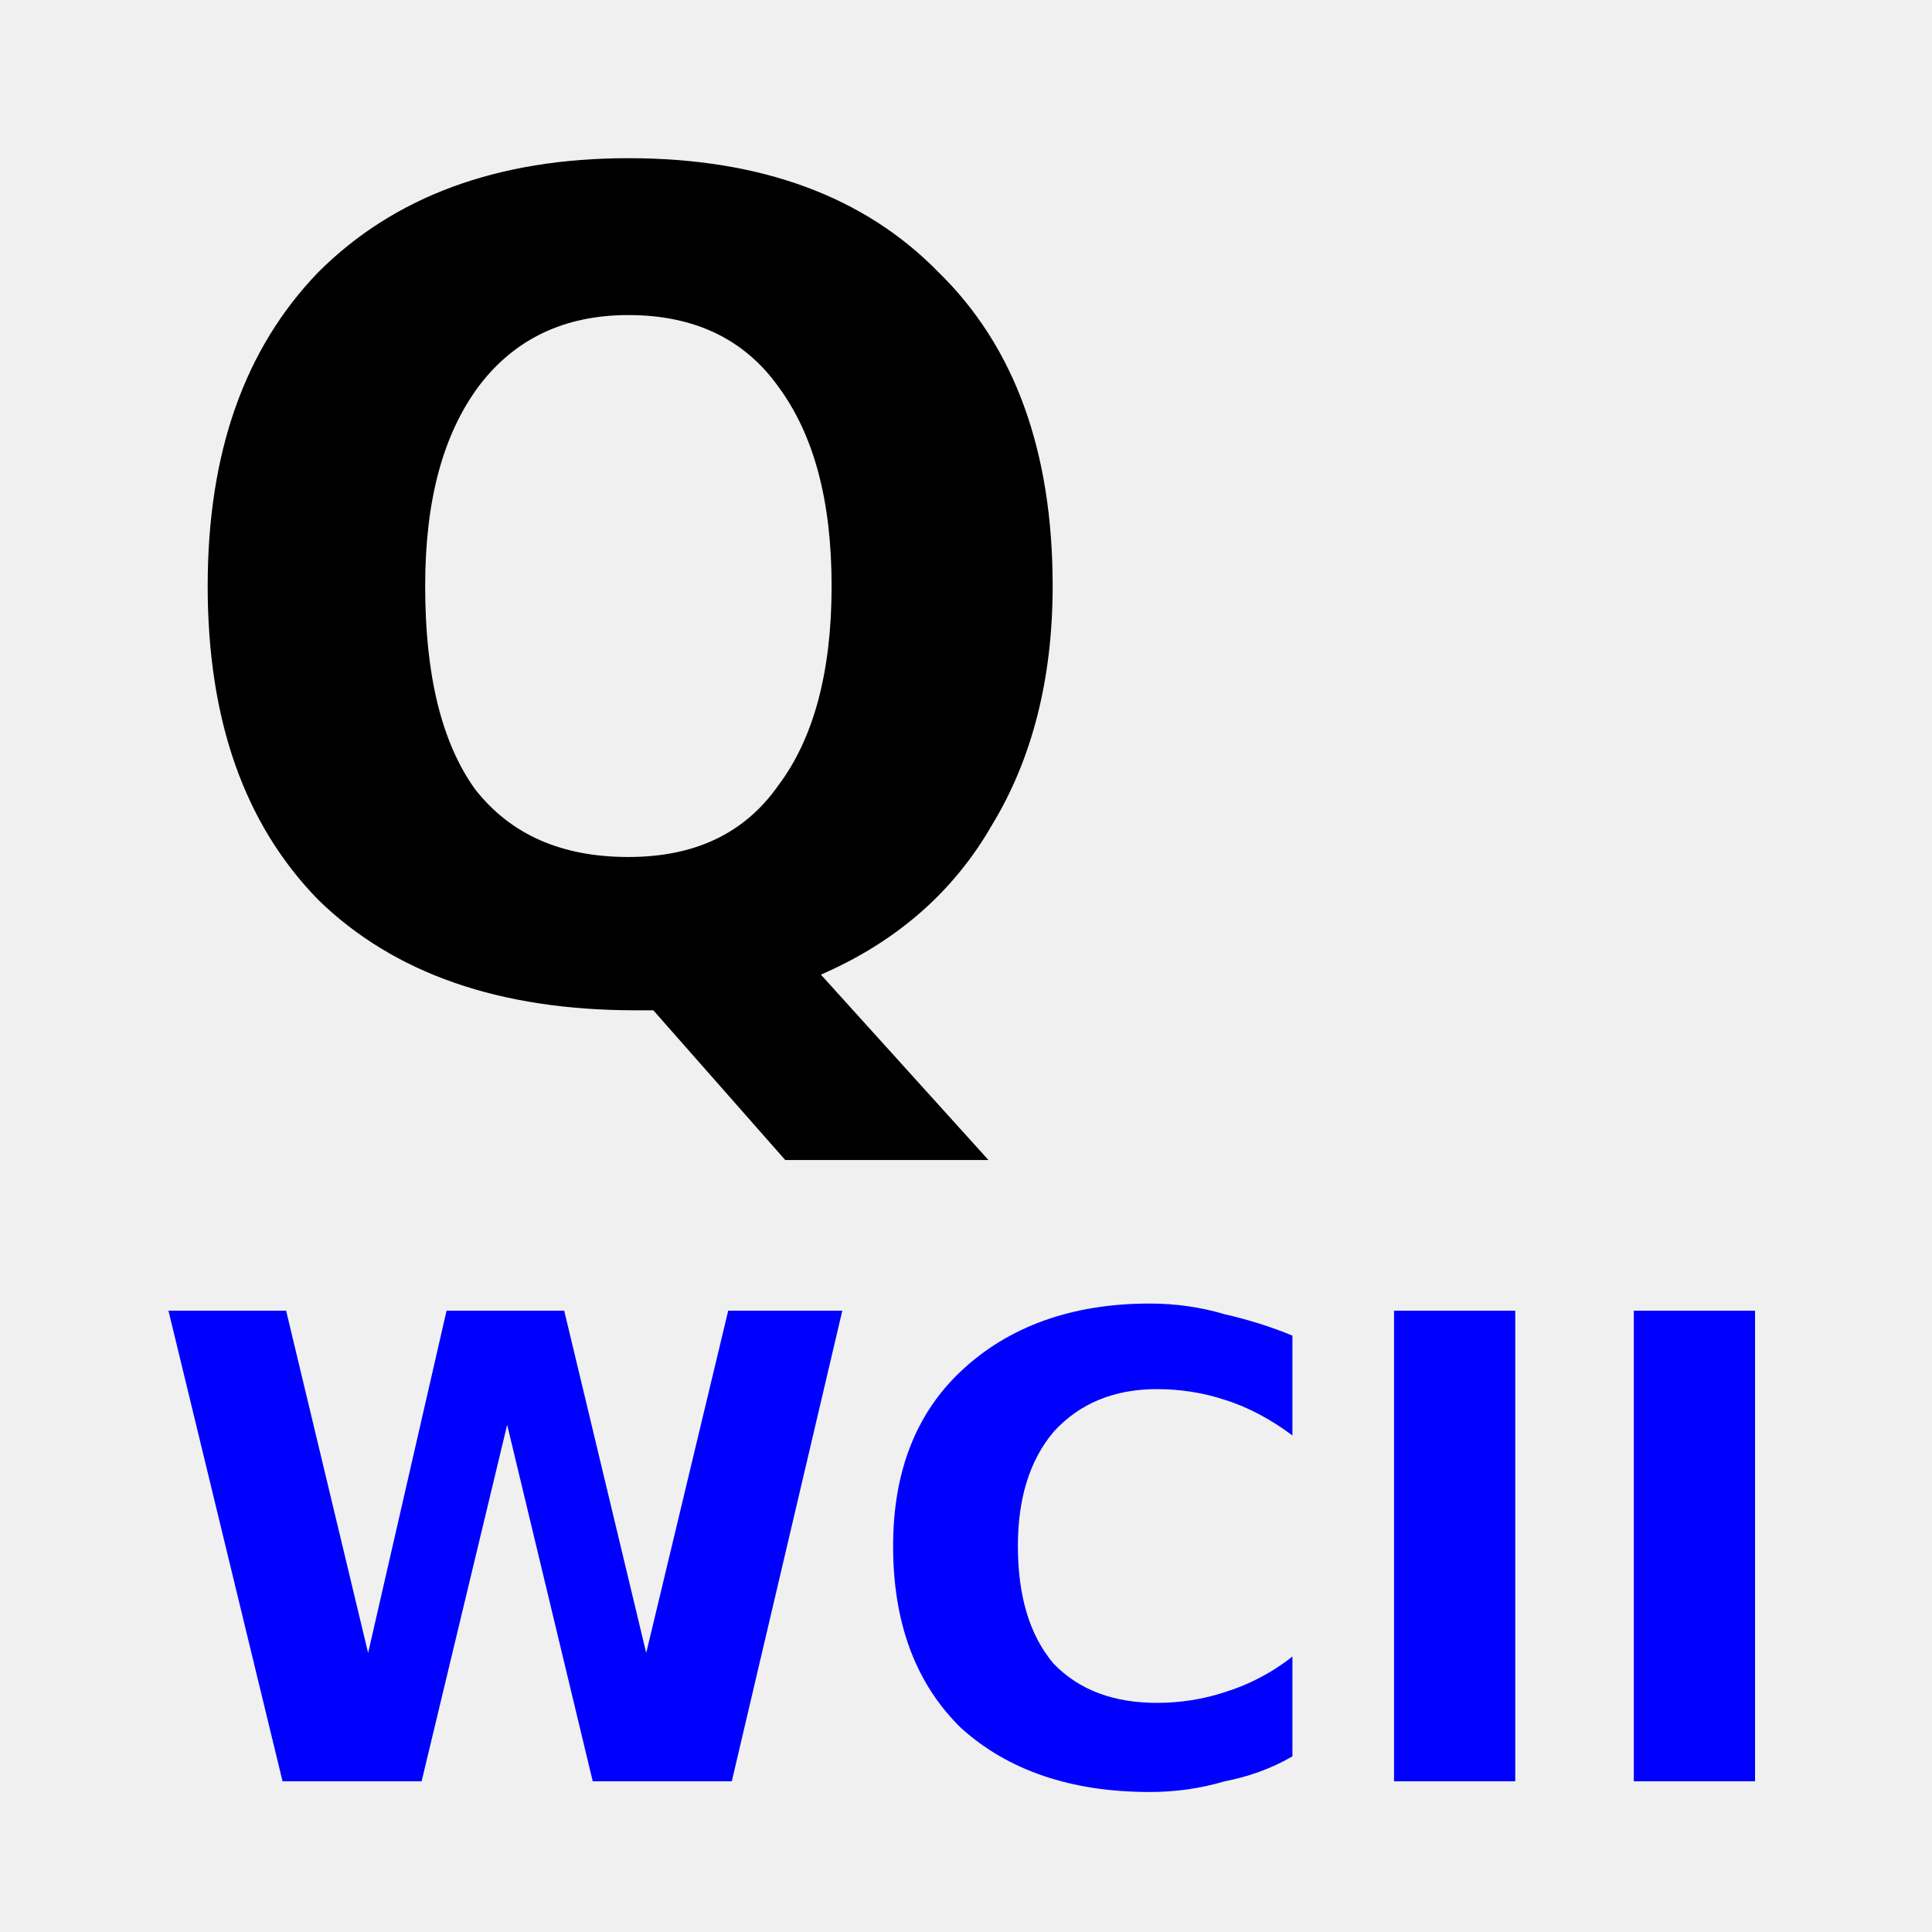
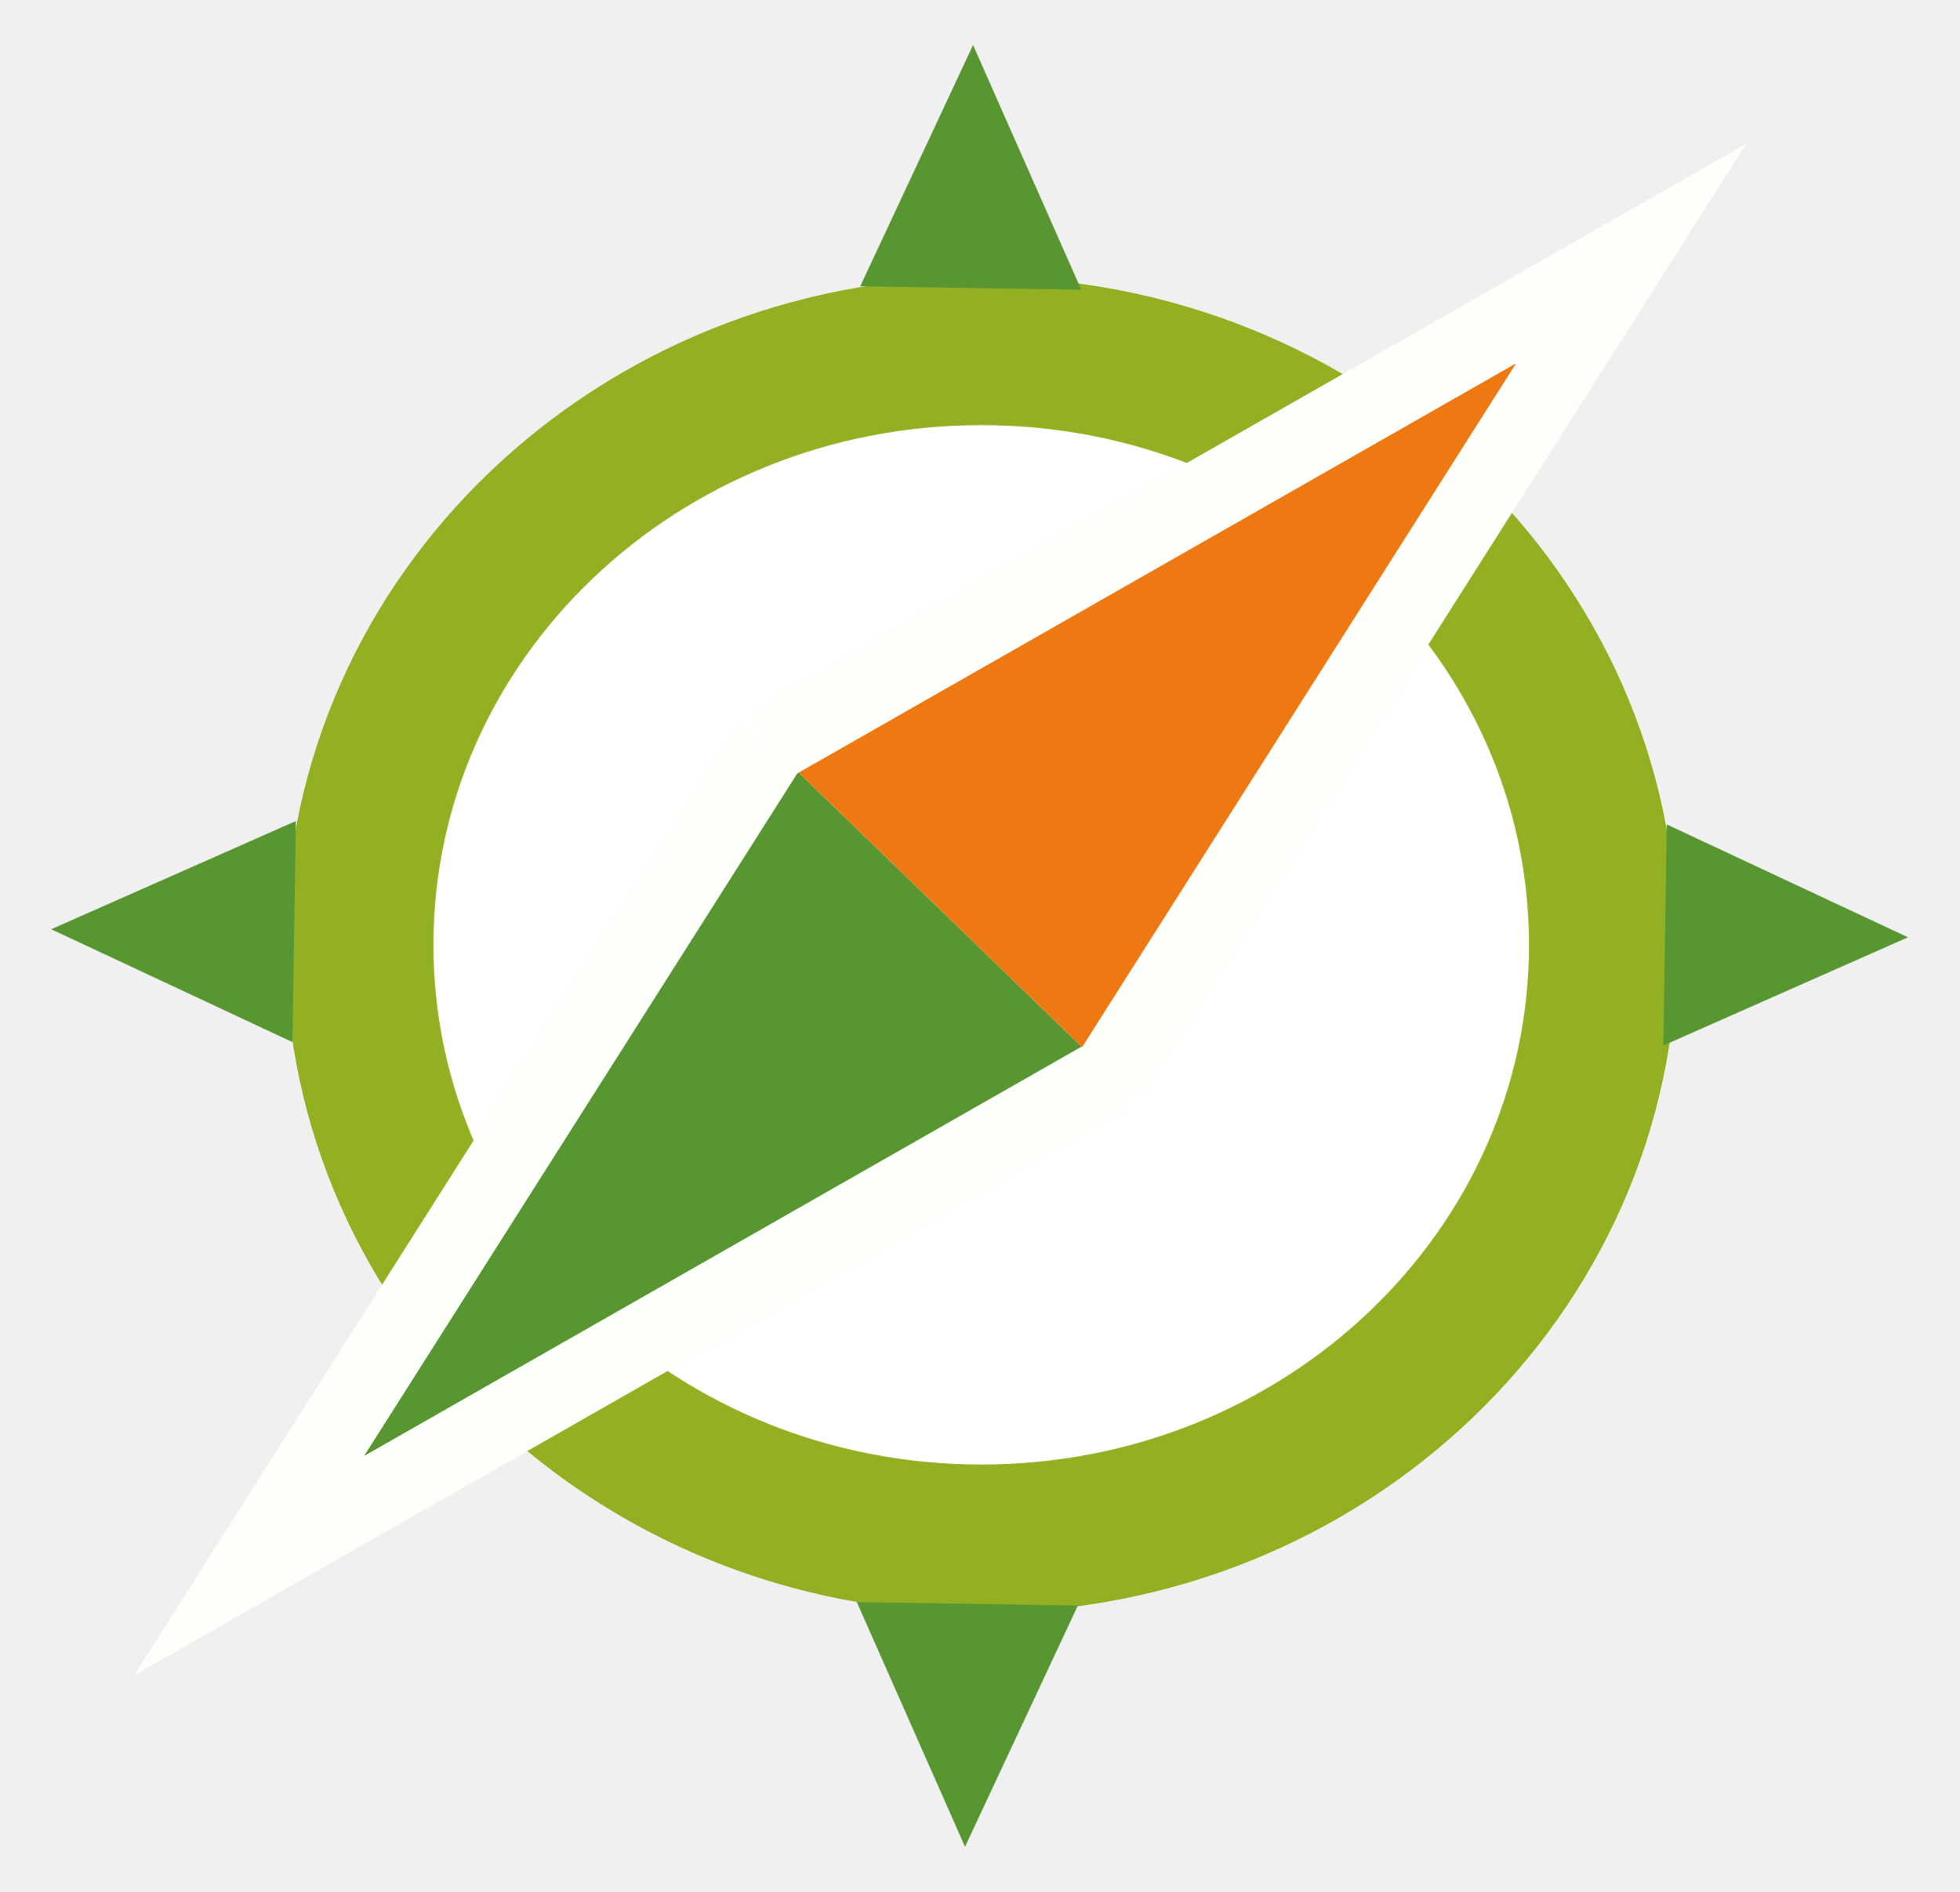
- <svg xmlns="http://www.w3.org/2000/svg" width="32" height="32" viewBox="0 0 8.467 8.467" version="1.1" id="svg8">
-   <defs id="defs2" />
-   <g id="layer1" transform="translate(0,-288.5333)">
-     <text xml:space="preserve" style="font-style:normal;font-variant:normal;font-weight:normal;font-stretch:normal;font-size:3.307px;line-height:6.615px;font-family:Monospace;-inkscape-font-specification:Monospace;text-align:start;letter-spacing:0px;word-spacing:0px;text-anchor:start;fill:#000000;fill-opacity:1;stroke:none;stroke-width:0.265px;stroke-linecap:butt;stroke-linejoin:miter;stroke-opacity:1" x="0.661" y="296.339" id="text4235">
-       <tspan id="tspan4233" x="0.661" y="296.339" style="font-style:normal;font-variant:normal;font-weight:bold;font-stretch:normal;font-size:2.822px;font-family:'DejaVu Sans';-inkscape-font-specification:'DejaVu Sans Bold';text-align:start;text-anchor:start;fill:#0000ff;fill-opacity:1;stroke-width:0.265px">WCII</tspan>
-     </text>
-     <text xml:space="preserve" style="font-style:normal;font-variant:normal;font-weight:normal;font-stretch:normal;font-size:3.307px;line-height:6.615px;font-family:Monospace;-inkscape-font-specification:Monospace;text-align:start;letter-spacing:0px;word-spacing:0px;text-anchor:start;fill:#000000;fill-opacity:1;stroke:none;stroke-width:0.265px;stroke-linecap:butt;stroke-linejoin:miter;stroke-opacity:1" x="0.661" y="292.899" id="text4235-3">
-       <tspan id="tspan4233-6" x="0.661" y="292.899" style="font-style:normal;font-variant:normal;font-weight:bold;font-stretch:normal;font-size:4.939px;font-family:'DejaVu Sans';-inkscape-font-specification:'DejaVu Sans Bold';text-align:start;text-anchor:start;stroke-width:0.265px">Q</tspan>
-     </text>
+ <svg xmlns="http://www.w3.org/2000/svg" xmlns:ns1="http://www.openswatchbook.org/uri/2009/osb" xmlns:xlink="http://www.w3.org/1999/xlink" width="145" height="140" viewBox="0 0 38.365 37.042" version="1.1" id="svg8">
+   <defs id="defs2">
+     <linearGradient id="linearGradient6581" ns1:paint="solid">
+       <stop style="stop-color:#000000;stop-opacity:1;" offset="0" id="stop6579" />
+     </linearGradient>
+     <linearGradient id="linearGradient6575" ns1:paint="solid">
+       <stop style="stop-color:#000000;stop-opacity:1;" offset="0" id="stop6573" />
+     </linearGradient>
+     <linearGradient id="linearGradient6529" ns1:paint="solid">
+       <stop style="stop-color:#589632;stop-opacity:1;" offset="0" id="stop6527" />
+     </linearGradient>
+     <linearGradient id="linearGradient2793" ns1:paint="solid">
+       <stop style="stop-color:#fdfffa;stop-opacity:1;" offset="0" id="stop2791" />
+     </linearGradient>
+     <linearGradient xlink:href="#linearGradient2793" id="linearGradient6583" x1="36.418" y1="132.362" x2="50.845" y2="132.362" gradientUnits="userSpaceOnUse" gradientTransform="translate(-3e-6)" />
+     <linearGradient xlink:href="#linearGradient2793" id="linearGradient6583-6" x1="36.418" y1="132.362" x2="50.845" y2="132.362" gradientUnits="userSpaceOnUse" gradientTransform="translate(-8e-6)" />
+   </defs>
+   <g id="layer1" transform="translate(-164.3493,-6.206741)">
+     <g id="g1453" transform="translate(1.002257,-0.8815158)">
+       <ellipse ry="11.626" rx="12.177" cy="25.588" cx="182.561" id="path76" style="fill:#ffffff;stroke:#93b023;stroke-width:2.9;stroke-miterlimit:4;stroke-dasharray:none;stroke-opacity:1" />
+       <path transform="matrix(1.903233,0.04027363,-0.03174578,2.41579,75.45254,-262.5867)" d="m 59.334,123.654 -1.128,1.974 -1.146,-1.964 z" id="path6086-3-3" style="opacity:1;fill:#589632;fill-opacity:1;stroke:none;stroke-width:0.093;stroke-miterlimit:4;stroke-dasharray:none;stroke-opacity:1" />
+       <path id="path48-56" d="m 185.087,28.125 -16.861,9.618 10.2,-16.071" style="opacity:1;fill:#589632;fill-opacity:1;stroke:url(#linearGradient6583);stroke-width:1.5;stroke-miterlimit:5.2;stroke-dasharray:none;stroke-opacity:1" />
+       <path transform="matrix(-1.903233,-0.04027363,0.03174578,-2.41579,289.1928,313.8049)" d="m 59.334,123.654 -1.128,1.974 -1.146,-1.964 z" id="path6086-3-3-3" style="opacity:1;fill:#589632;fill-opacity:1;stroke:none;stroke-width:0.093;stroke-miterlimit:4;stroke-dasharray:none;stroke-opacity:1" />
+       <path transform="matrix(-0.04027363,1.903233,-2.41579,-0.03174578,470.1844,-81.50873)" d="m 59.334,123.654 -1.128,1.974 -1.146,-1.964 z" id="path6086-3-3-6" style="opacity:1;fill:#589632;fill-opacity:1;stroke:none;stroke-width:0.093;stroke-miterlimit:4;stroke-dasharray:none;stroke-opacity:1" />
+       <path transform="matrix(0.04027363,-1.903233,2.41579,0.03174578,-105.1258,132.2317)" d="m 59.334,123.654 -1.128,1.974 -1.146,-1.964 z" id="path6086-3-3-7" style="opacity:1;fill:#589632;fill-opacity:1;stroke:none;stroke-width:0.093;stroke-miterlimit:4;stroke-dasharray:none;stroke-opacity:1" />
+       <path id="path48-56-9" d="m 178.426,21.672 16.861,-9.618 -10.2,16.071" style="opacity:1;fill:#ee7913;fill-opacity:1;stroke:url(#linearGradient6583-6);stroke-width:1.5;stroke-miterlimit:5.2;stroke-dasharray:none;stroke-opacity:1" />
+     </g>
  </g>
</svg>
